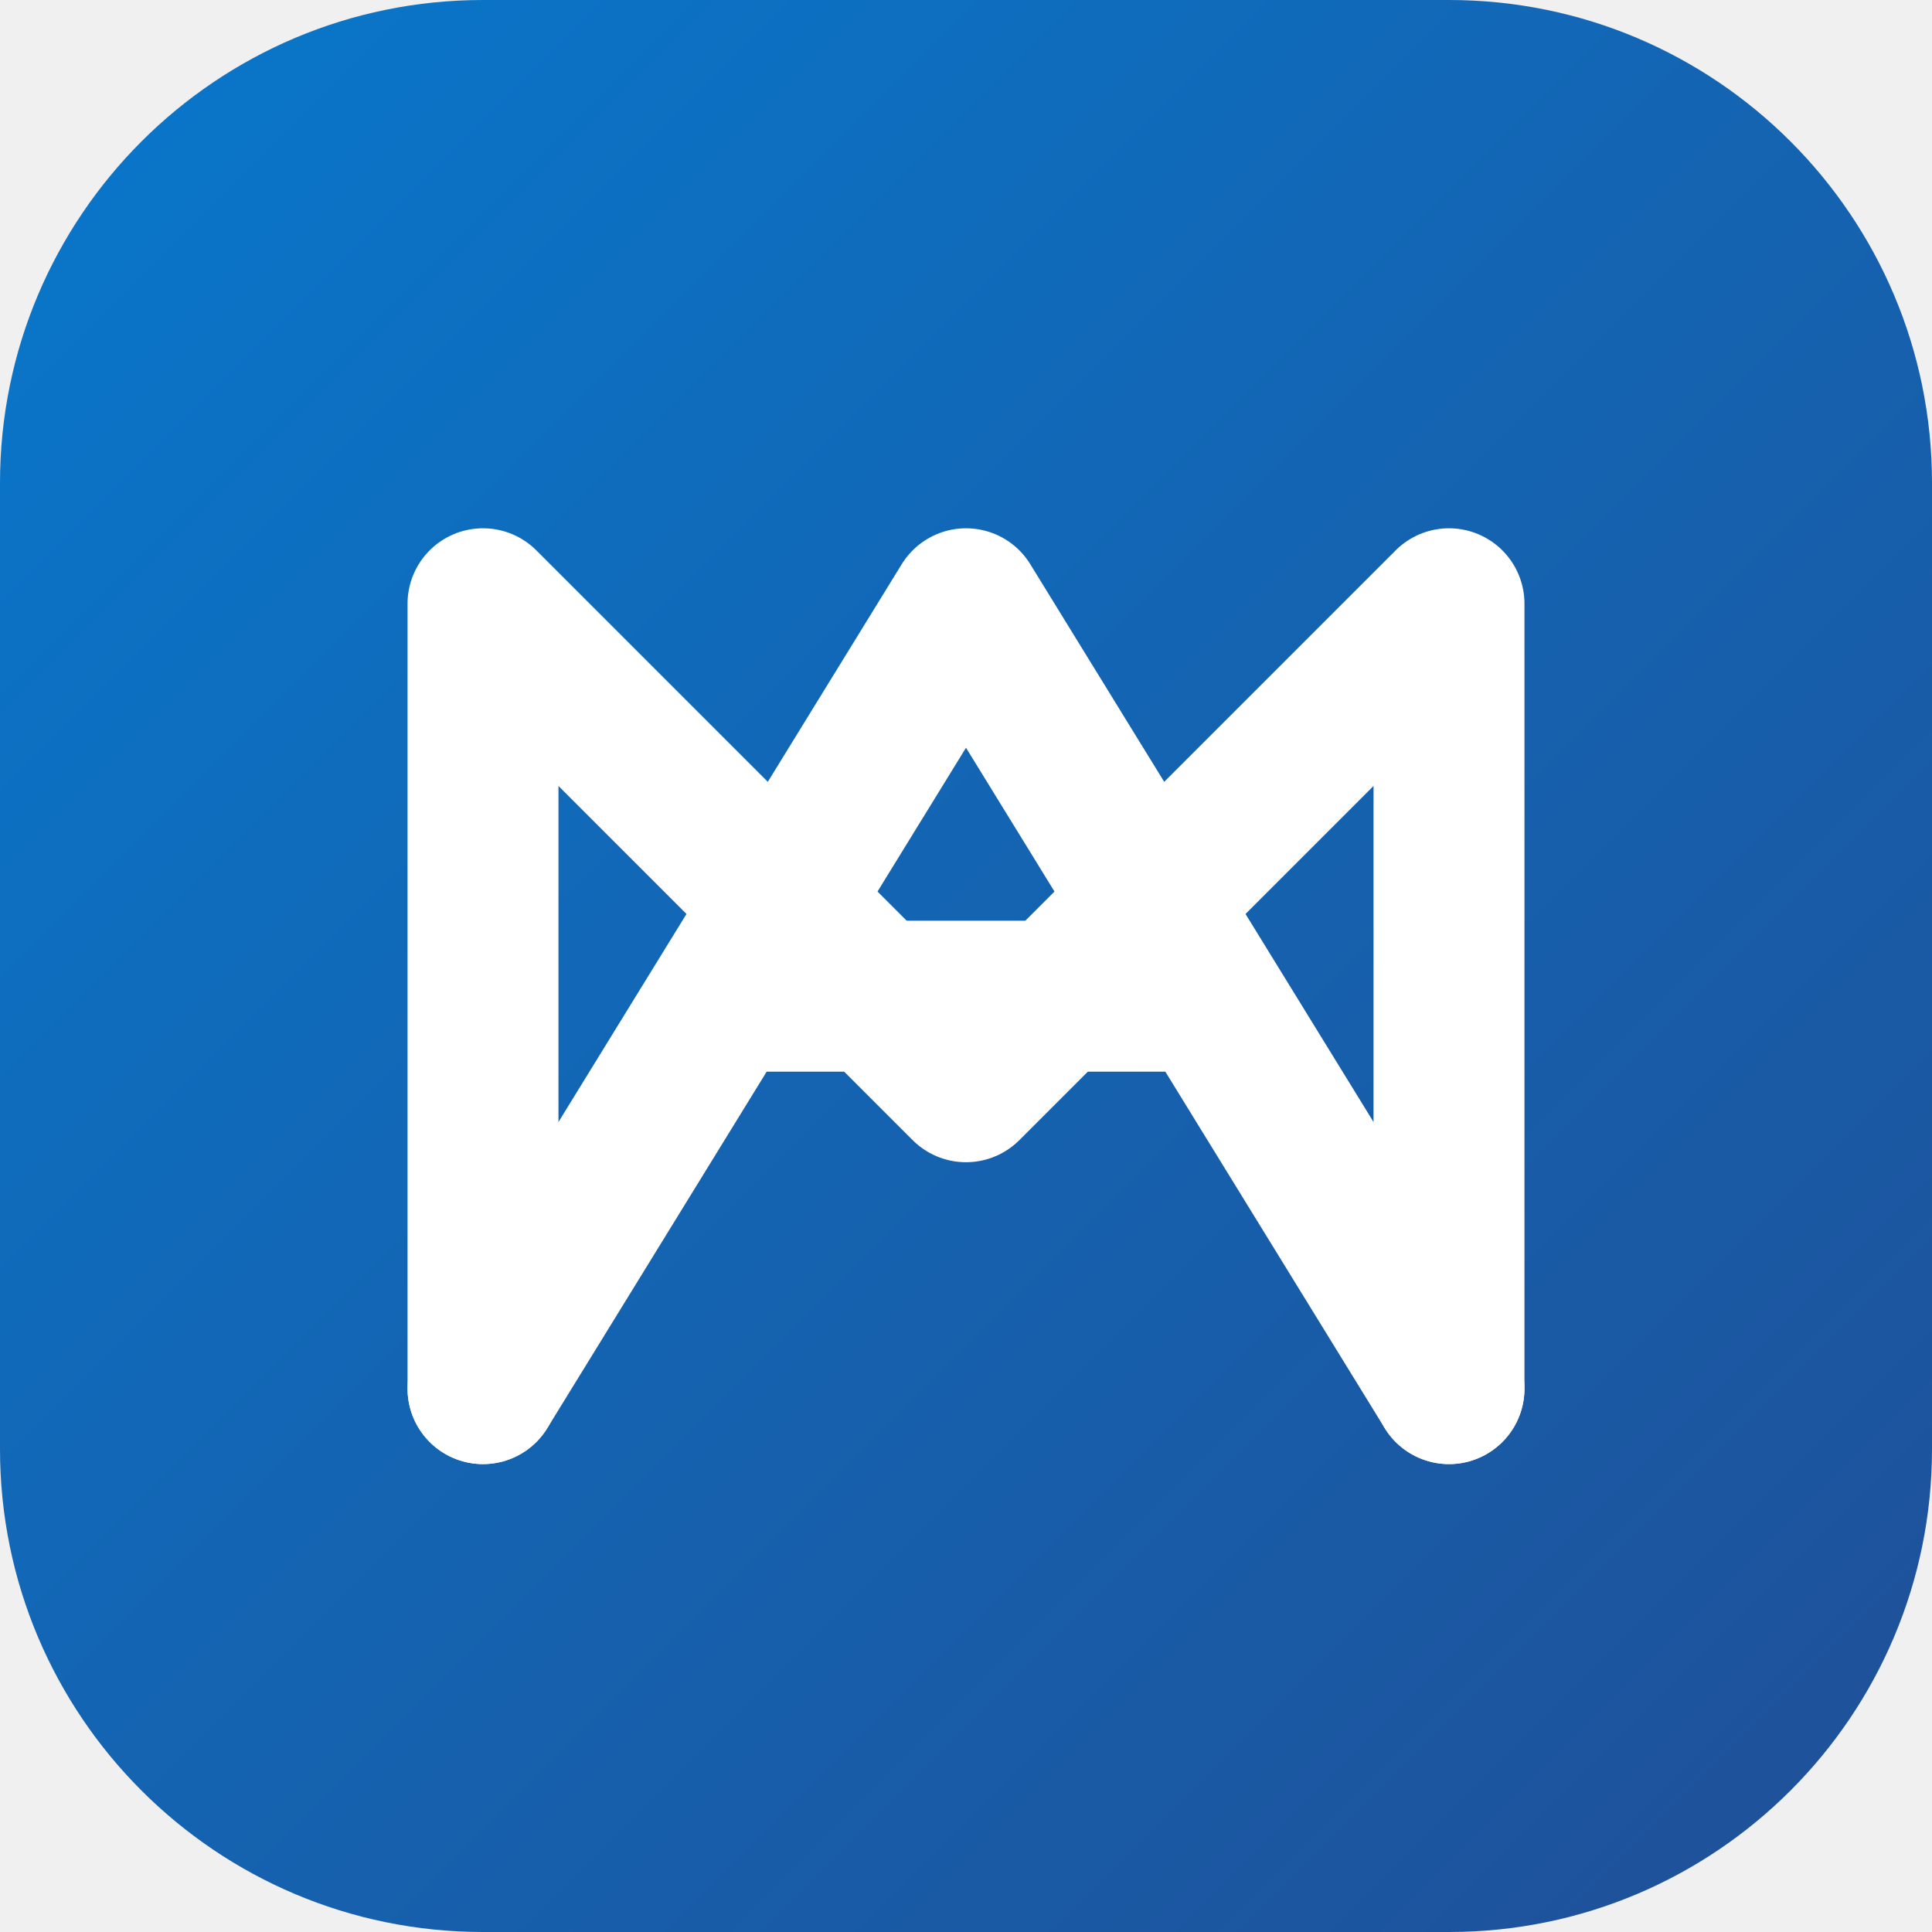
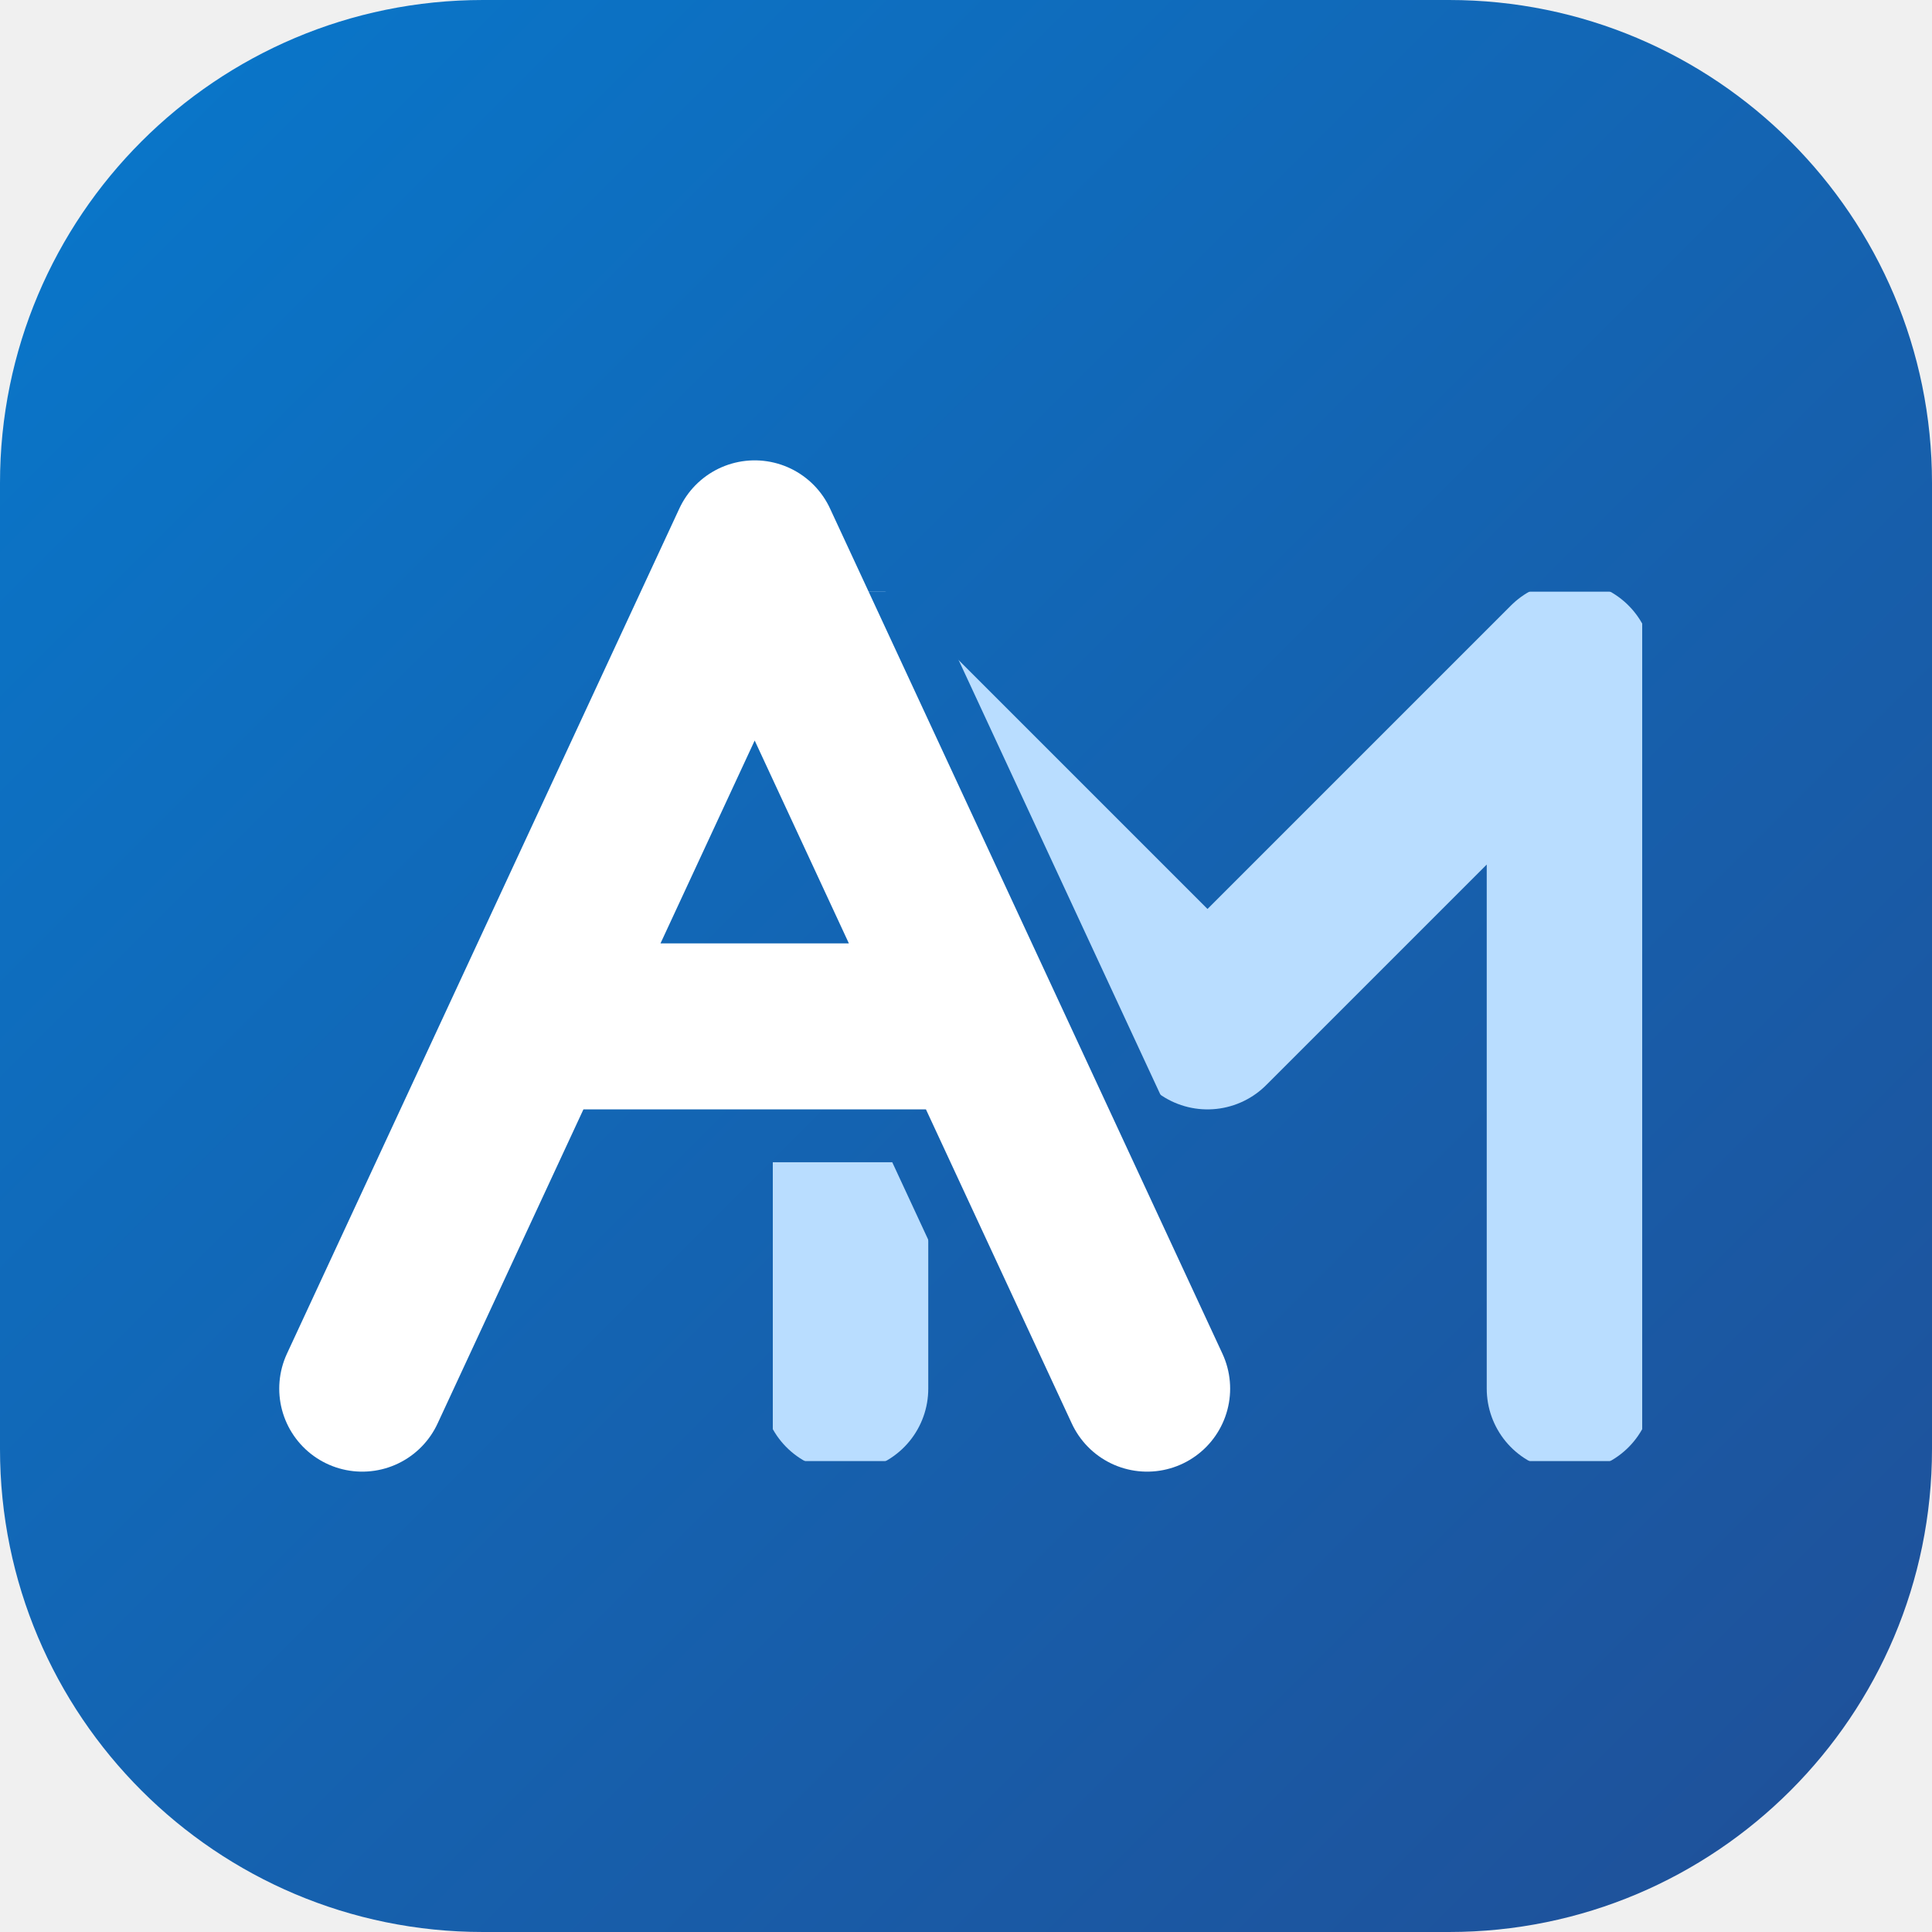
<svg xmlns="http://www.w3.org/2000/svg" viewBox="0 0 64 64">
  <defs>
    <linearGradient id="blue" x1="0" y1="0" x2="1" y2="1">
      <stop stop-color="#0878cc" />
      <stop offset="1" stop-color="#204f97" />
    </linearGradient>
+     <mask id="overlap">
+       <rect width="64" height="64" fill="#fff" />
+       <path d="M12 46 25 18 38 46M18 34h14" fill="none" stroke="#000" stroke-width="9" stroke-linecap="round" stroke-linejoin="round" />
+     </mask>
  </defs>
  <rect width="64" height="64" rx="16" fill="url(#blue)" />
-   <g fill="none" stroke="#fff" stroke-width="5" stroke-linecap="round" stroke-linejoin="round">
-     <path d="M16 46V20l16 16 16-16v26" />
-     <path d="M16 46 32 20 48 46M24 33h16" />
-   </g>
+   <path d="M28 46V22l12 12 12-12v24" fill="none" stroke="#b9ddff" stroke-width="5.5" stroke-linecap="round" stroke-linejoin="round" mask="url(#overlap)" />
+   <path d="M12 46 25 18 38 46M18 34h14" fill="none" stroke="#fff" stroke-width="5.5" stroke-linecap="round" stroke-linejoin="round" />
</svg>
